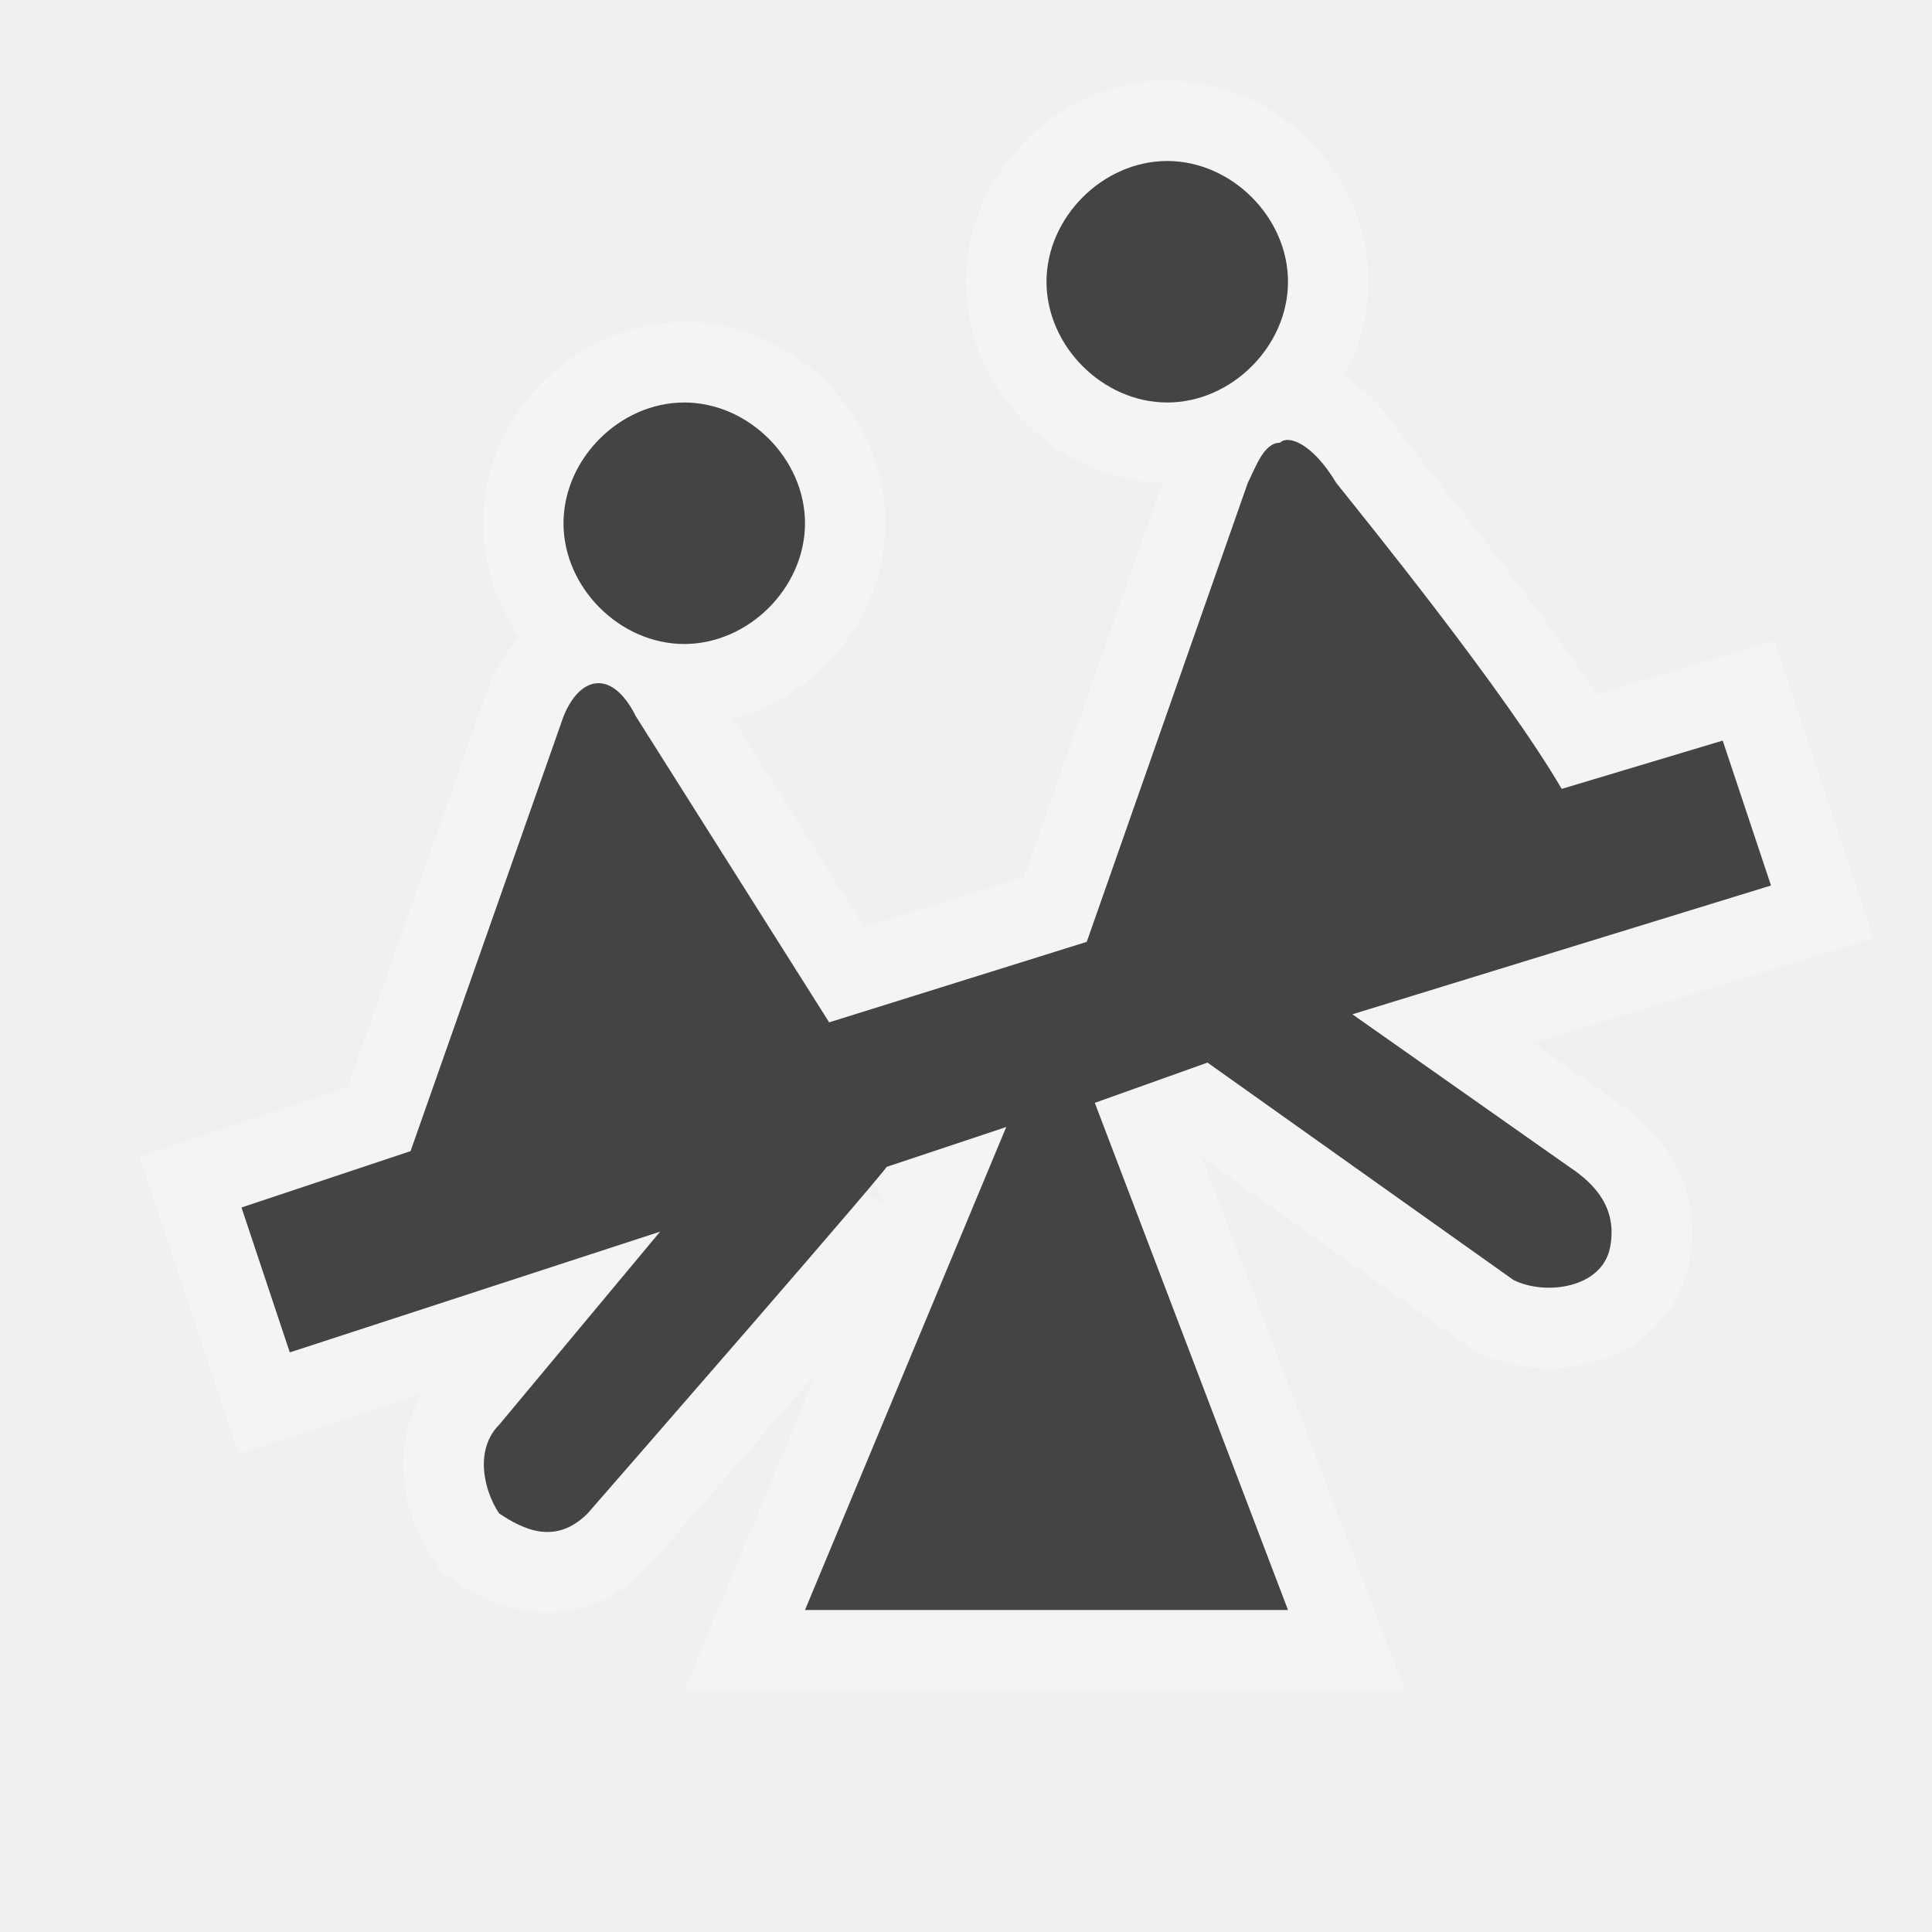
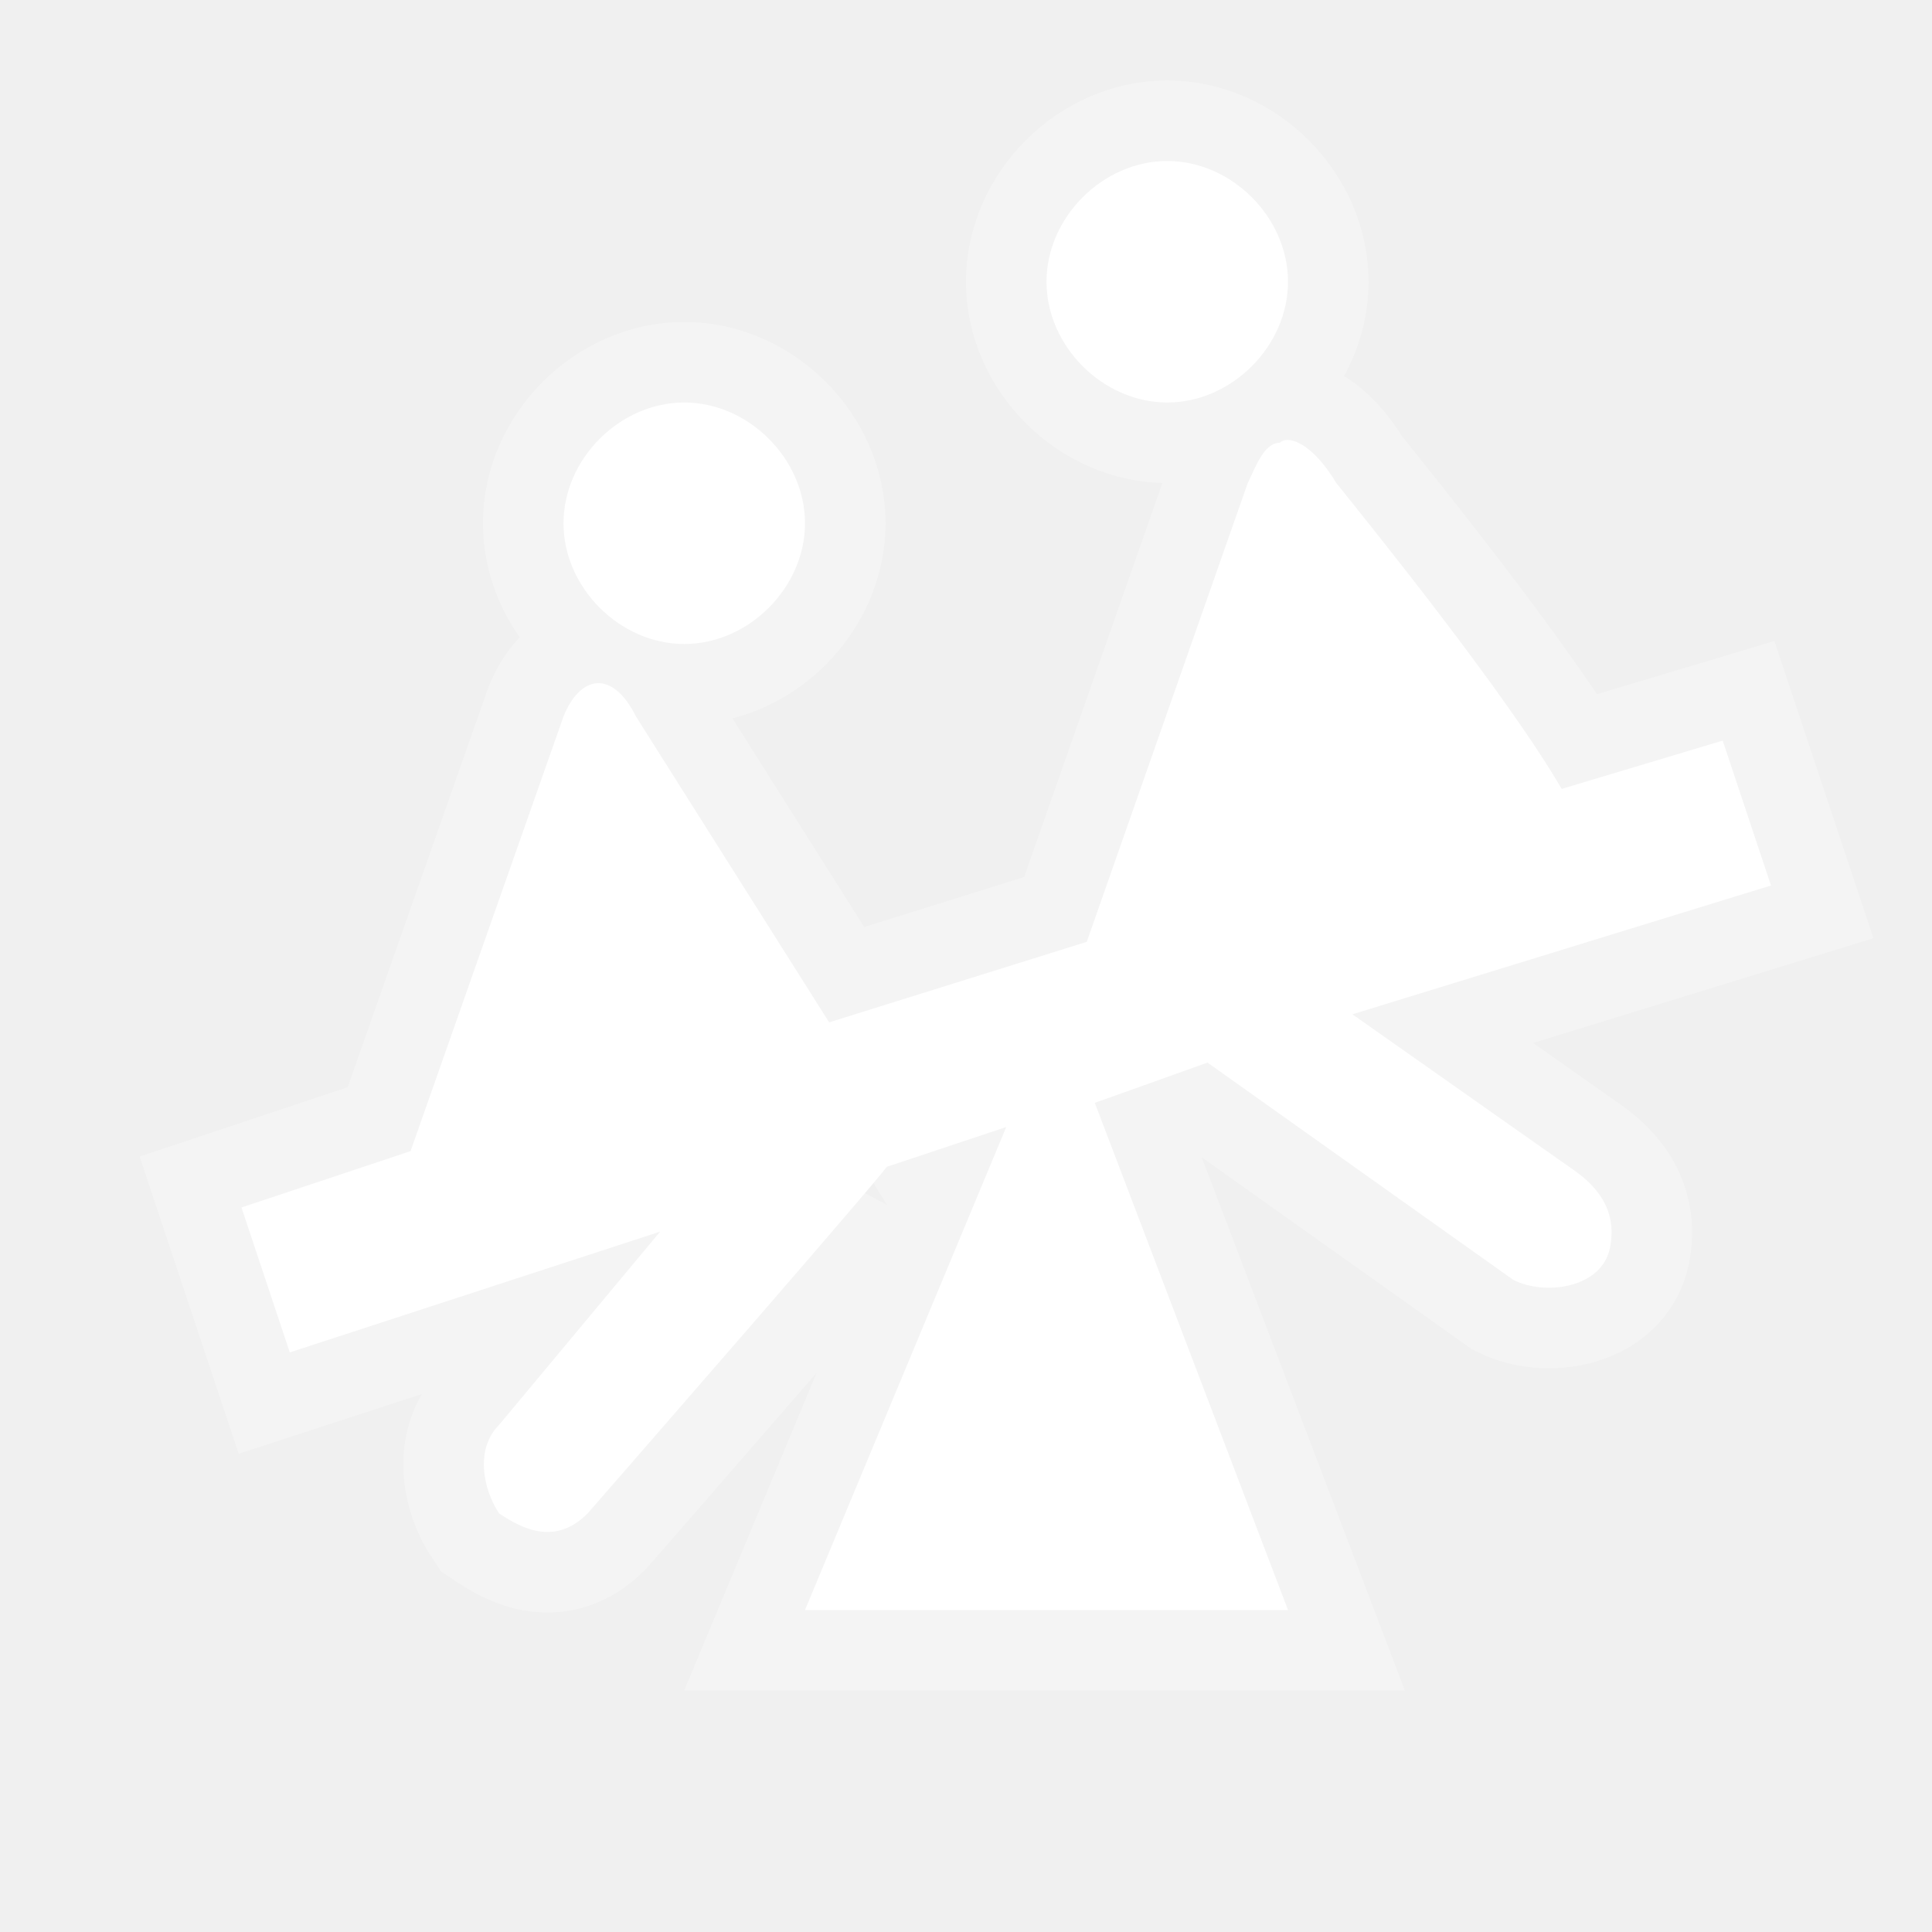
<svg xmlns="http://www.w3.org/2000/svg" width="24" height="24" version="1.1">
  <g transform="translate(0,-1028.362)">
    <path transform="translate(0,1028.362)" d="M14.5 2C13.7 2 13 2.7 13 3.5 13 4.3 13.7 5 14.5 5 15.3 5 16 4.3 16 3.5 16 2.7 15.3 2 14.5 2zM8.5 5C7.7 5 7 5.7 7 6.5 7 7.3 7.7 8 8.5 8 9.3 8 10 7.3 10 6.5 10 5.7 9.3 5 8.5 5zM15.9 5.5C15.7 5.5 15.6 5.8 15.5 6L13.5 11.7 10.3 12.7 7.9 8.9C7.6 8.3 7.2 8.4 7 8.9L5.1 14.3 3 15 3.6 16.8 8.2 15.3 6.2 17.7C5.9 18 6 18.5 6.2 18.8 6.5 19 6.9 19.2 7.3 18.8 7.3 18.8 11.4 14.1 11 14.5 11 14.5 11 14.5 11 14.5L12.5 14 10 20 16 20 13.6 13.7 15 13.2 18.8 15.9C19.2 16.1 19.9 16 20 15.5 20.1 15 19.8 14.7 19.5 14.5L16.8 12.6 22 11 21.4 9.2 19.4 9.8C18.7 8.6 17 6.5 16.6 6 16.3 5.5 16 5.4 15.9 5.5z" style="fill:none;opacity:0.3;stroke-width:2;stroke:#fff" />
-     <path d="M14.5 2C13.7 2 13 2.7 13 3.5 13 4.3 13.7 5 14.5 5 15.3 5 16 4.3 16 3.5 16 2.7 15.3 2 14.5 2zM8.5 5C7.7 5 7 5.7 7 6.5 7 7.3 7.7 8 8.5 8 9.3 8 10 7.3 10 6.5 10 5.7 9.3 5 8.5 5zM15.9 5.5C15.7 5.5 15.6 5.8 15.5 6L13.5 11.7 10.3 12.7 7.9 8.9C7.6 8.3 7.2 8.4 7 8.9L5.1 14.3 3 15 3.6 16.8 8.2 15.3 6.2 17.7C5.9 18 6 18.5 6.2 18.8 6.5 19 6.9 19.2 7.3 18.8 7.3 18.8 11.4 14.1 11 14.5 11 14.5 11 14.5 11 14.5L12.5 14 10 20 16 20 13.6 13.7 15 13.2 18.8 15.9C19.2 16.1 19.9 16 20 15.5 20.1 15 19.8 14.7 19.5 14.5L16.8 12.6 22 11 21.4 9.2 19.4 9.8C18.7 8.6 17 6.5 16.6 6 16.3 5.5 16 5.4 15.9 5.5z" transform="translate(0,1028.362)" fill="#444" />
+     <path d="M14.5 2C13.7 2 13 2.7 13 3.5 13 4.3 13.7 5 14.5 5 15.3 5 16 4.3 16 3.5 16 2.7 15.3 2 14.5 2zM8.5 5C7.7 5 7 5.7 7 6.5 7 7.3 7.7 8 8.5 8 9.3 8 10 7.3 10 6.5 10 5.7 9.3 5 8.5 5zM15.9 5.5C15.7 5.5 15.6 5.8 15.5 6L13.5 11.7 10.3 12.7 7.9 8.9C7.6 8.3 7.2 8.4 7 8.9L5.1 14.3 3 15 3.6 16.8 8.2 15.3 6.2 17.7C5.9 18 6 18.5 6.2 18.8 6.5 19 6.9 19.2 7.3 18.8 7.3 18.8 11.4 14.1 11 14.5 11 14.5 11 14.5 11 14.5L12.5 14 10 20 16 20 13.6 13.7 15 13.2 18.8 15.9C19.2 16.1 19.9 16 20 15.5 20.1 15 19.8 14.7 19.5 14.5L16.8 12.6 22 11 21.4 9.2 19.4 9.8C18.7 8.6 17 6.5 16.6 6 16.3 5.5 16 5.4 15.9 5.5z" transform="translate(0,1028.362)" fill="#fff" />
  </g>
</svg>
